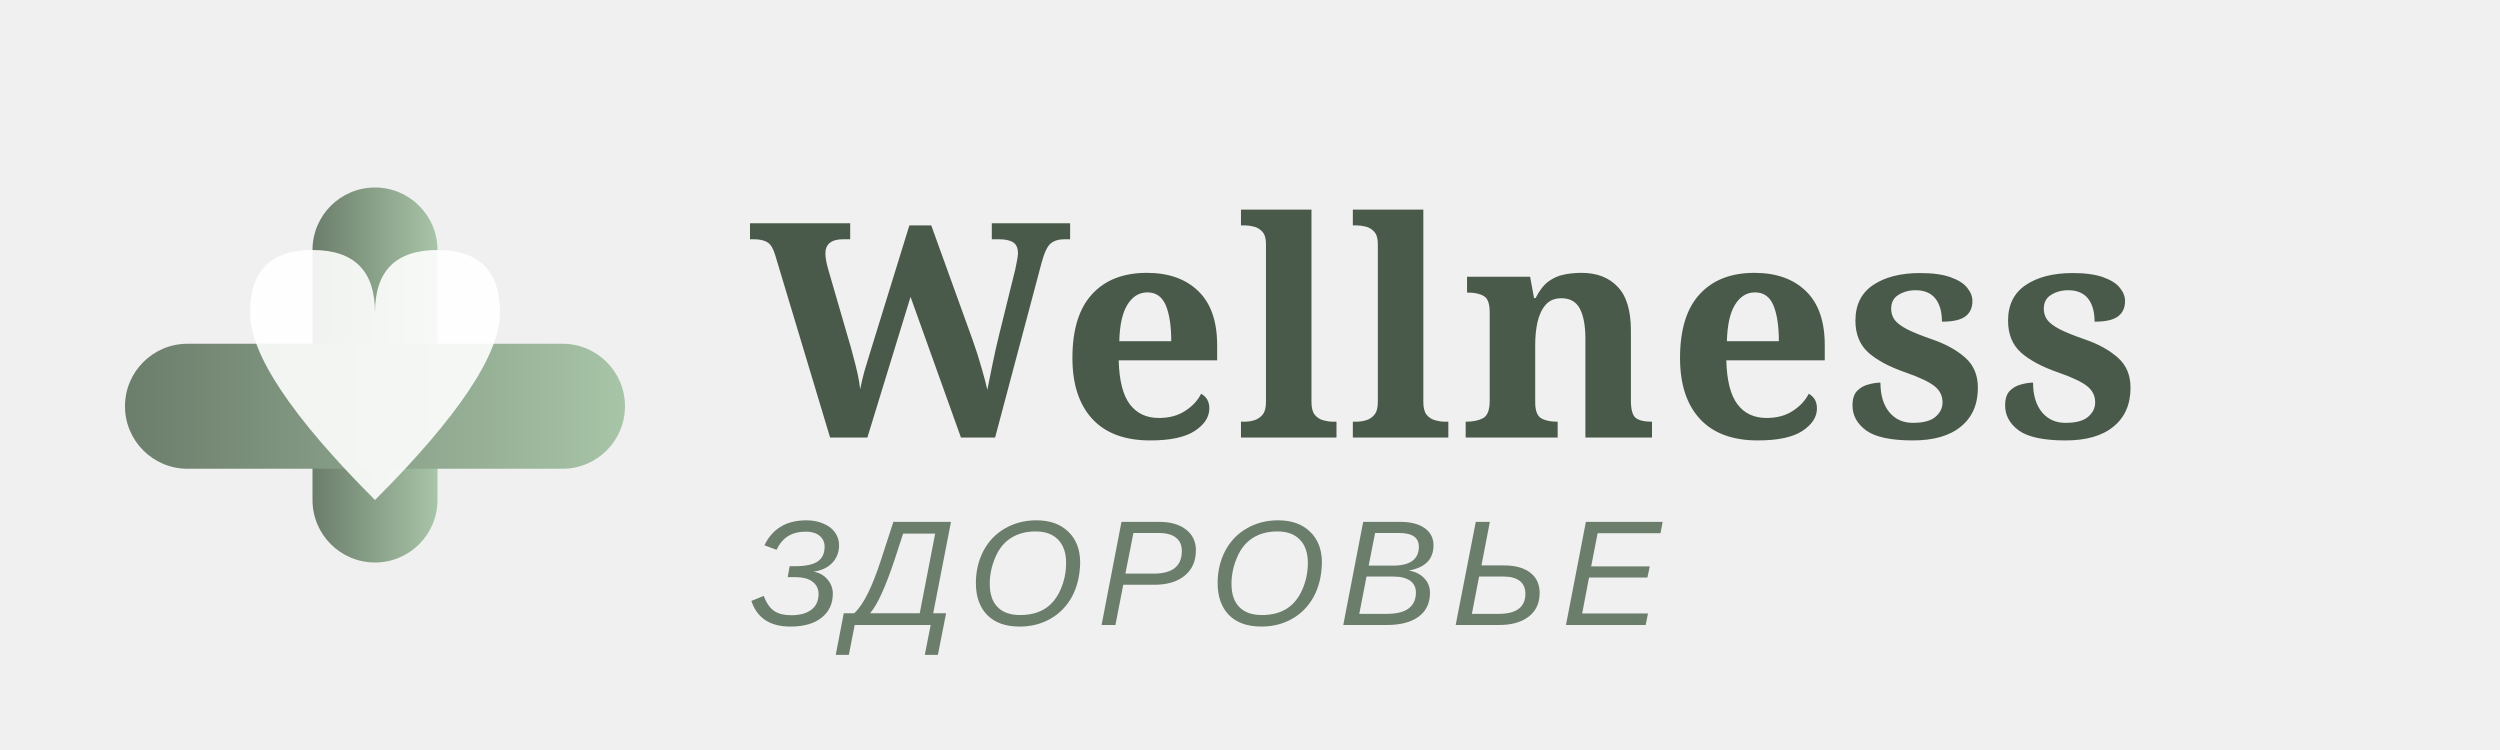
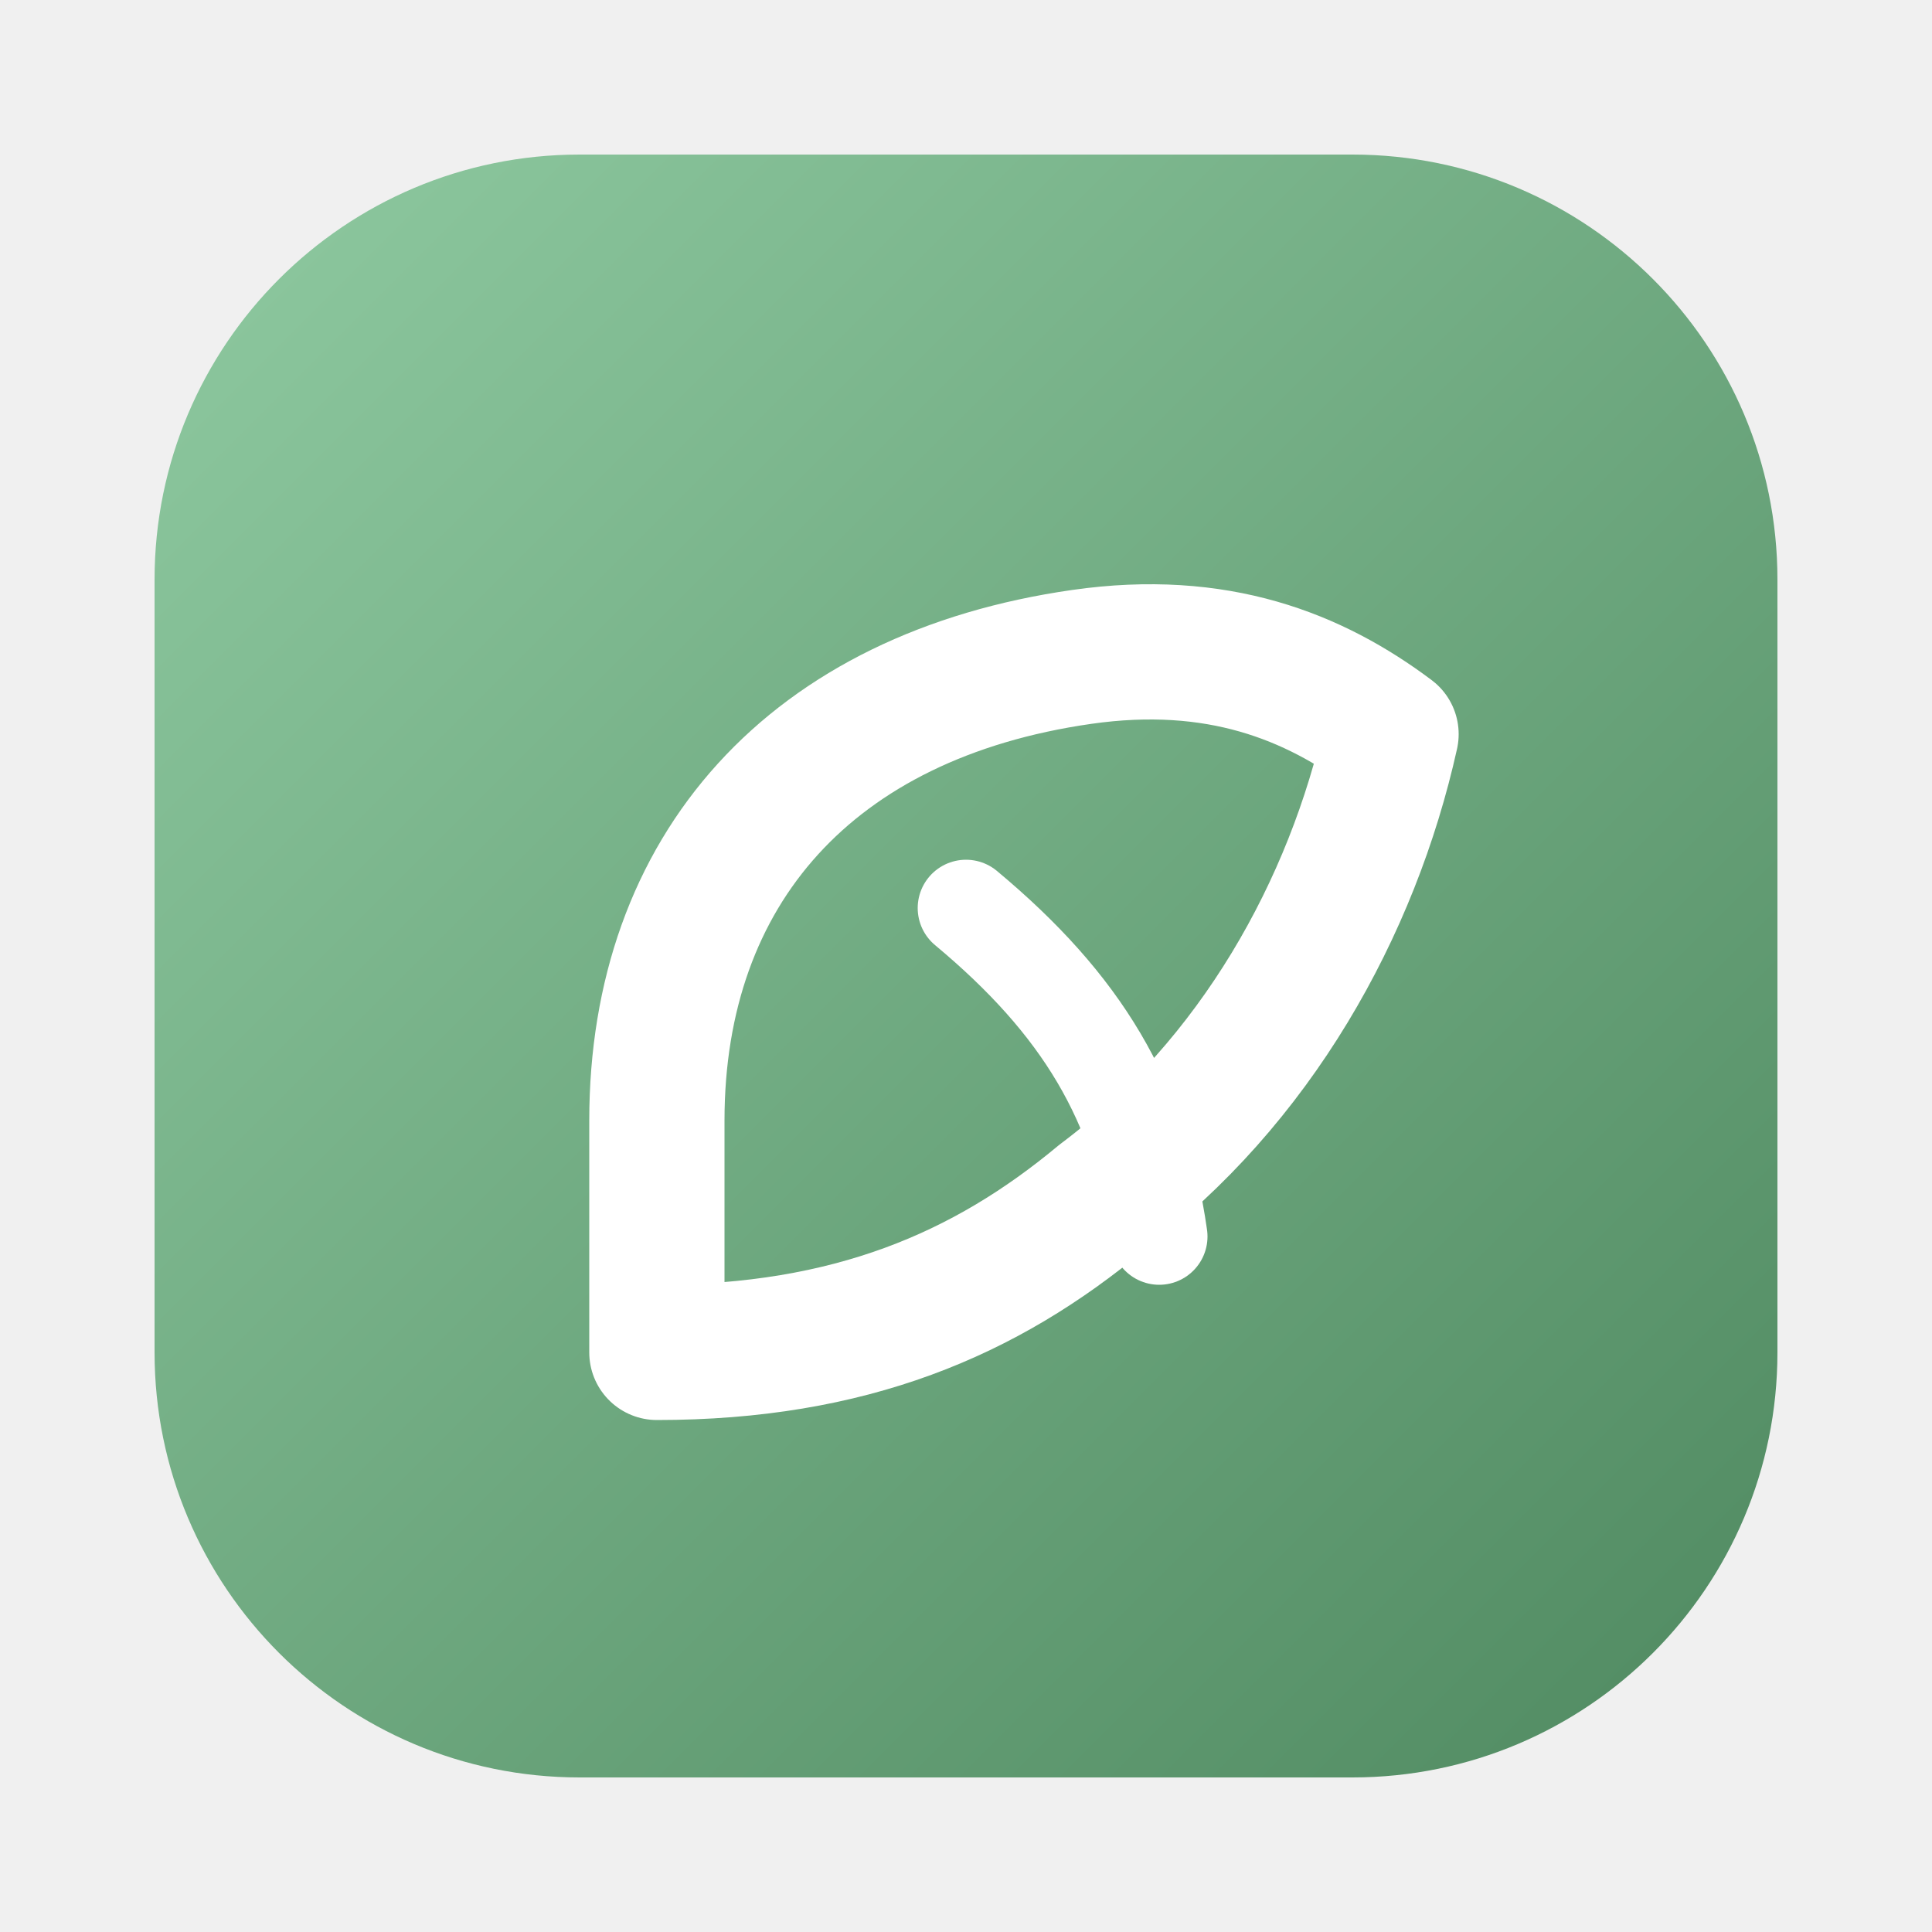
- <svg xmlns="http://www.w3.org/2000/svg" viewBox="0 0 200 60" width="200" height="60">
+ <svg xmlns="http://www.w3.org/2000/svg" viewBox="0 0 100 100">
  <defs>
-     <linearGradient id="healthGrad" x1="0%" y1="0%" x2="100%" y2="0%">
-       <stop offset="0%" style="stop-color:#6b7d6b;stop-opacity:1" />
-       <stop offset="100%" style="stop-color:#a8c5a8;stop-opacity:1" />
+     <linearGradient id="brandGrad" x1="0%" y1="0%" x2="100%" y2="100%">
+       <stop offset="0%" stop-color="#8fcaa1" />
+       <stop offset="100%" stop-color="#4f8960" />
    </linearGradient>
  </defs>
-   <g transform="translate(5, 10)">
-     <rect x="20" y="5" width="10" height="30" rx="5" fill="url(#healthGrad)" />
-     <rect x="5" y="17.5" width="40" height="10" rx="5" fill="url(#healthGrad)" />
-     <path d="M 25 15 Q 25 10, 30 10 Q 35 10, 35 15 Q 35 20, 25 30 Q 15 20, 15 15 Q 15 10, 20 10 Q 25 10, 25 15" fill="white" opacity="0.9" />
-   </g>
-   <text x="60" y="35" font-family="Georgia, serif" font-size="24" font-weight="600" fill="#4a5a4a" letter-spacing="0.5px">
-     Wellness
-   </text>
-   <text x="60" y="50" font-family="Arial, sans-serif" font-size="12" fill="#6b7d6b" font-style="italic" letter-spacing="1px">
-     ЗДОРОВЬЕ
-   </text>
+   <rect x="8" y="8" width="84" height="84" rx="22" fill="url(#brandGrad)" />
+   <path d="M34 58c0-13 8-22 22-24 7-1 12 1 16 4-2 9-7 18-15 24-6 5-13 8-23 8z" fill="none" stroke="#ffffff" stroke-width="7" stroke-linecap="round" stroke-linejoin="round" />
+   <path d="M50 47c6 5 9 10 10 17" fill="none" stroke="#ffffff" stroke-width="5" stroke-linecap="round" />
</svg>
